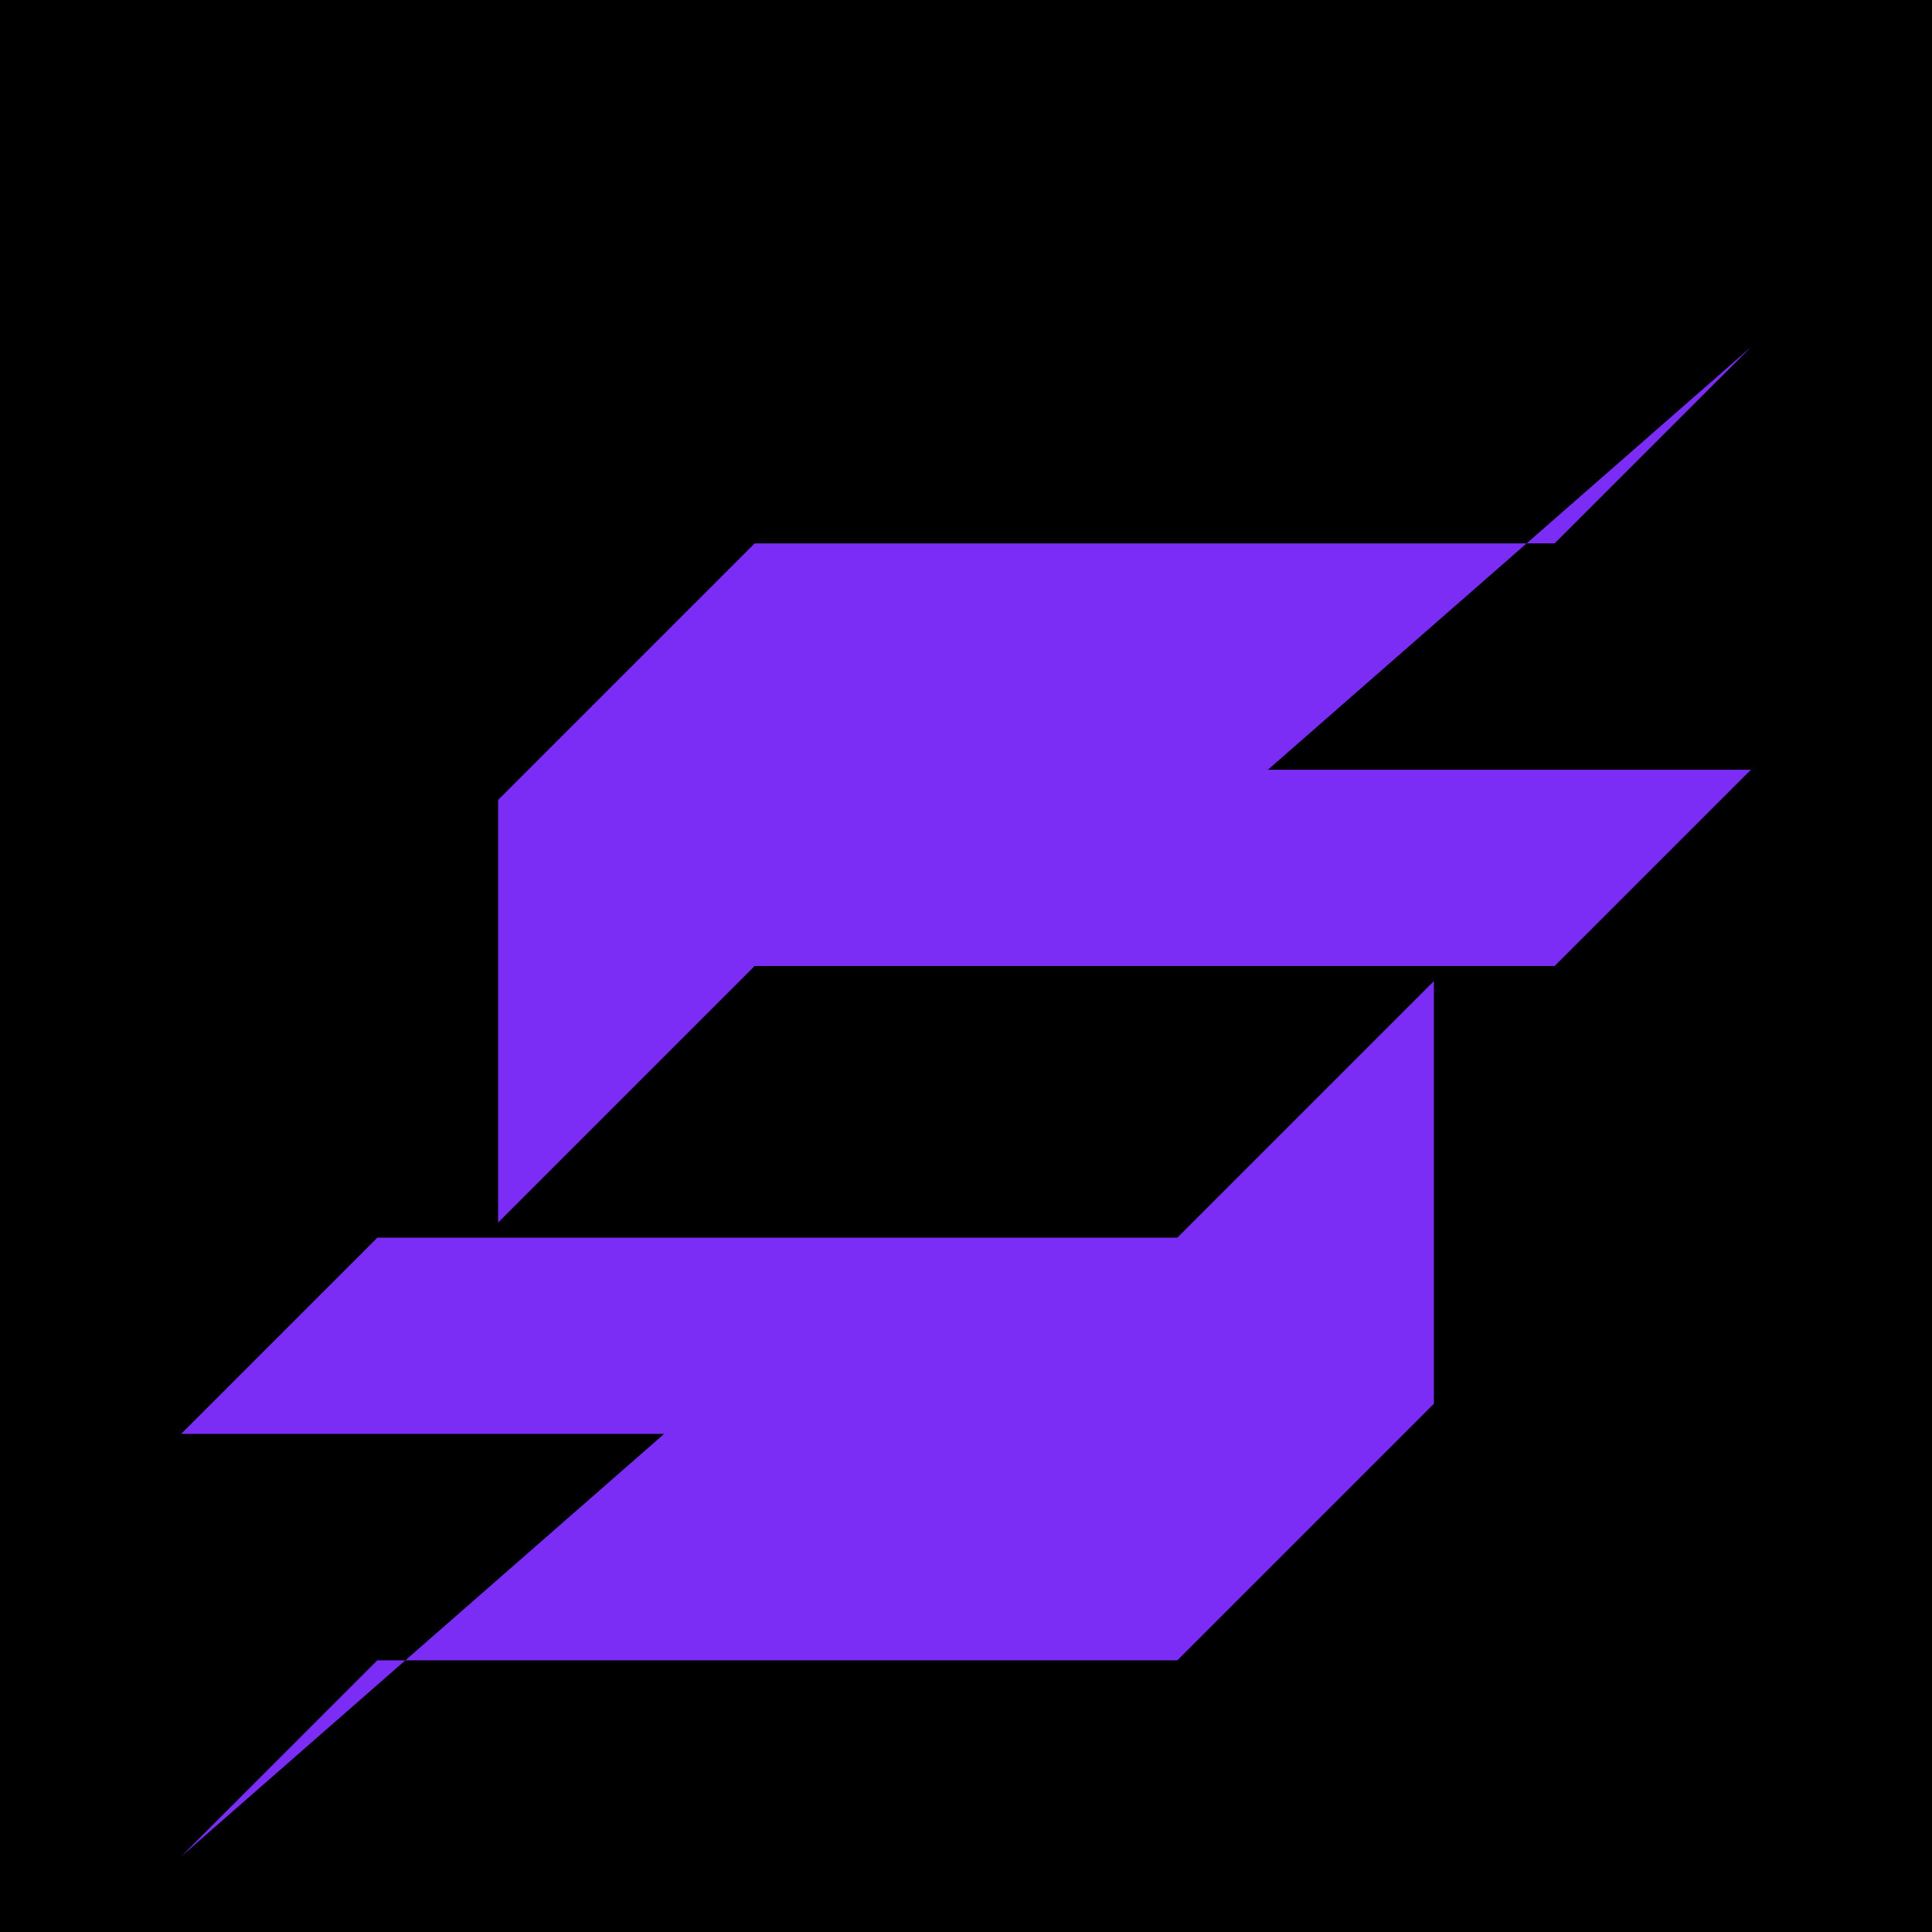
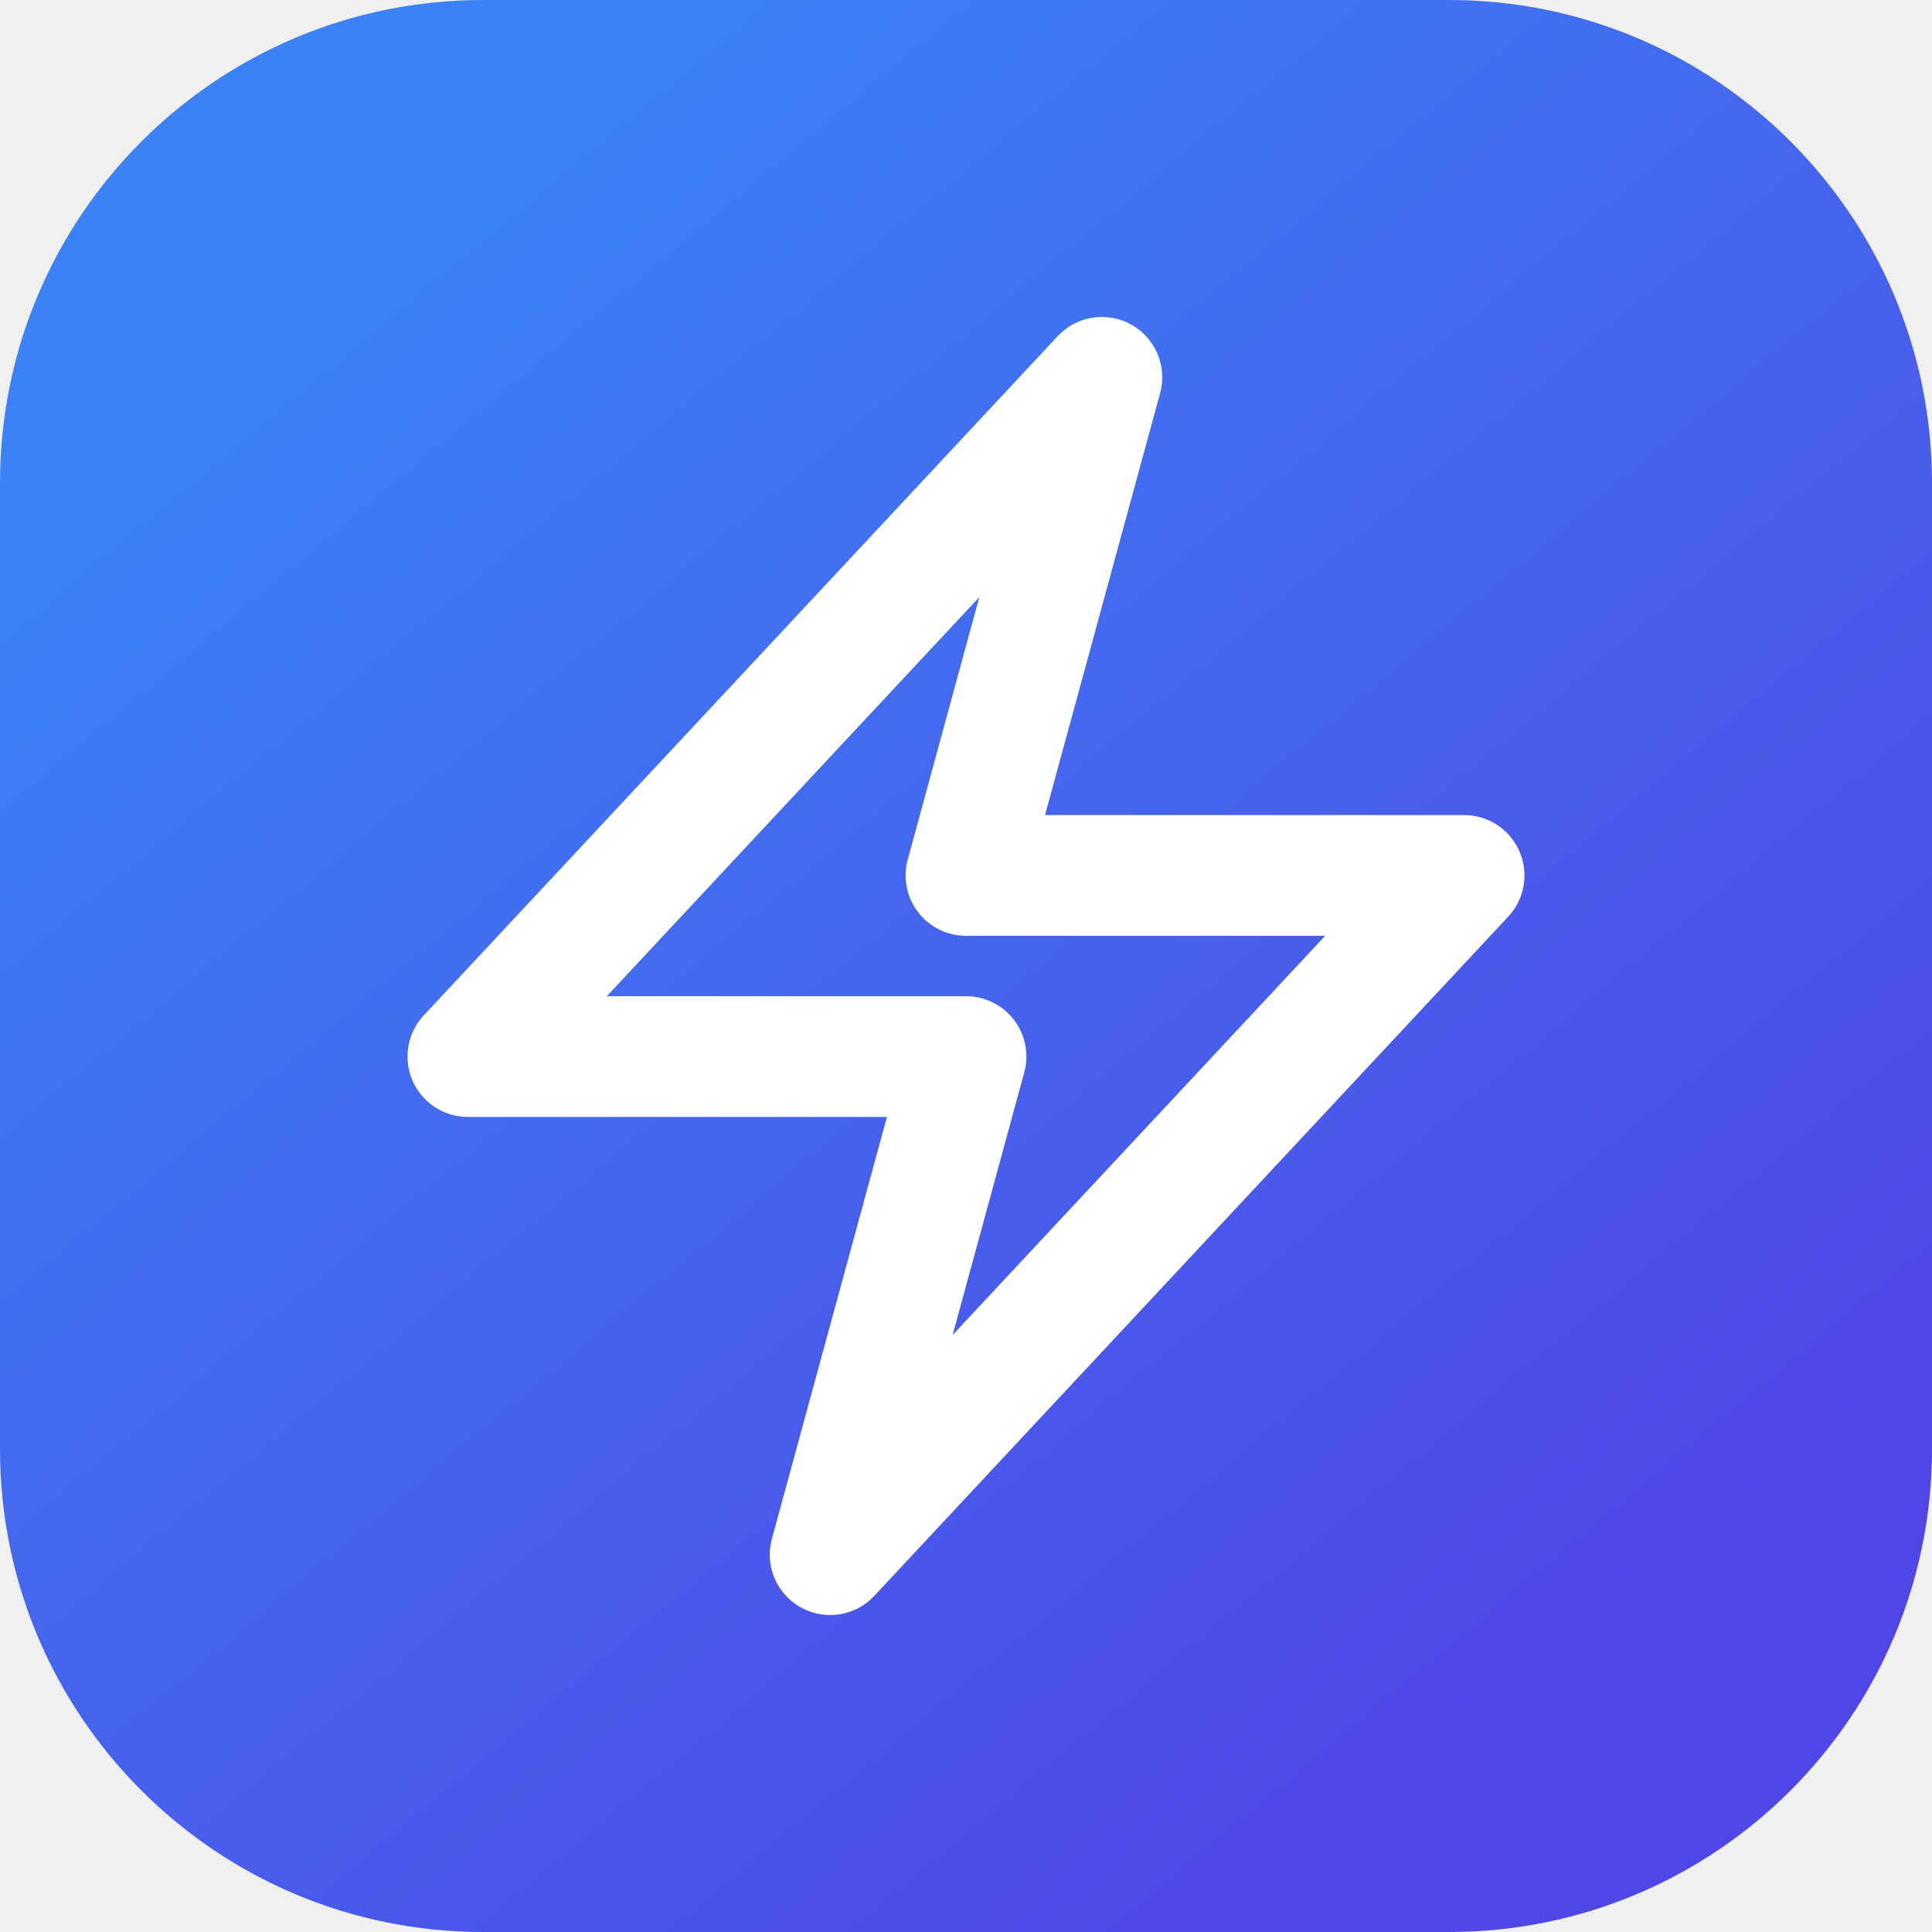
- <svg xmlns="http://www.w3.org/2000/svg" viewBox="0 0 512 512" role="img" aria-label="SuperInterns">
-   <rect width="512" height="512" fill="#000" />
-   <path fill="#7B2CF5" d="M132 292V212l68-68h212l52-52-128 112h128l-52 52H200l-68 68z" />
-   <path fill="#7B2CF5" d="M380 292v80l-68 68H100l-52 52 128-112H48l52-52h212l68-68z" />
+ <svg xmlns="http://www.w3.org/2000/svg" viewBox="0 0 32 32" fill="none" role="img" aria-label="SuperInterns">
+   <defs>
+     <linearGradient id="rj" x1="6" y1="4" x2="26" y2="28" gradientUnits="userSpaceOnUse">
+       <stop stop-color="#3b82f6" />
+       <stop offset="1" stop-color="#4f46e5" />
+     </linearGradient>
+   </defs>
+   <rect width="32" height="32" rx="8" fill="url(#rj)" />
+   <path fill="none" stroke="#fff" stroke-width="2" stroke-linecap="round" stroke-linejoin="round" transform="translate(4 4)" d="M3.75 13.5l10.5-11.25L12 10.5h8.25L9.75 21.75L12 13.5H3.75z" />
</svg>
